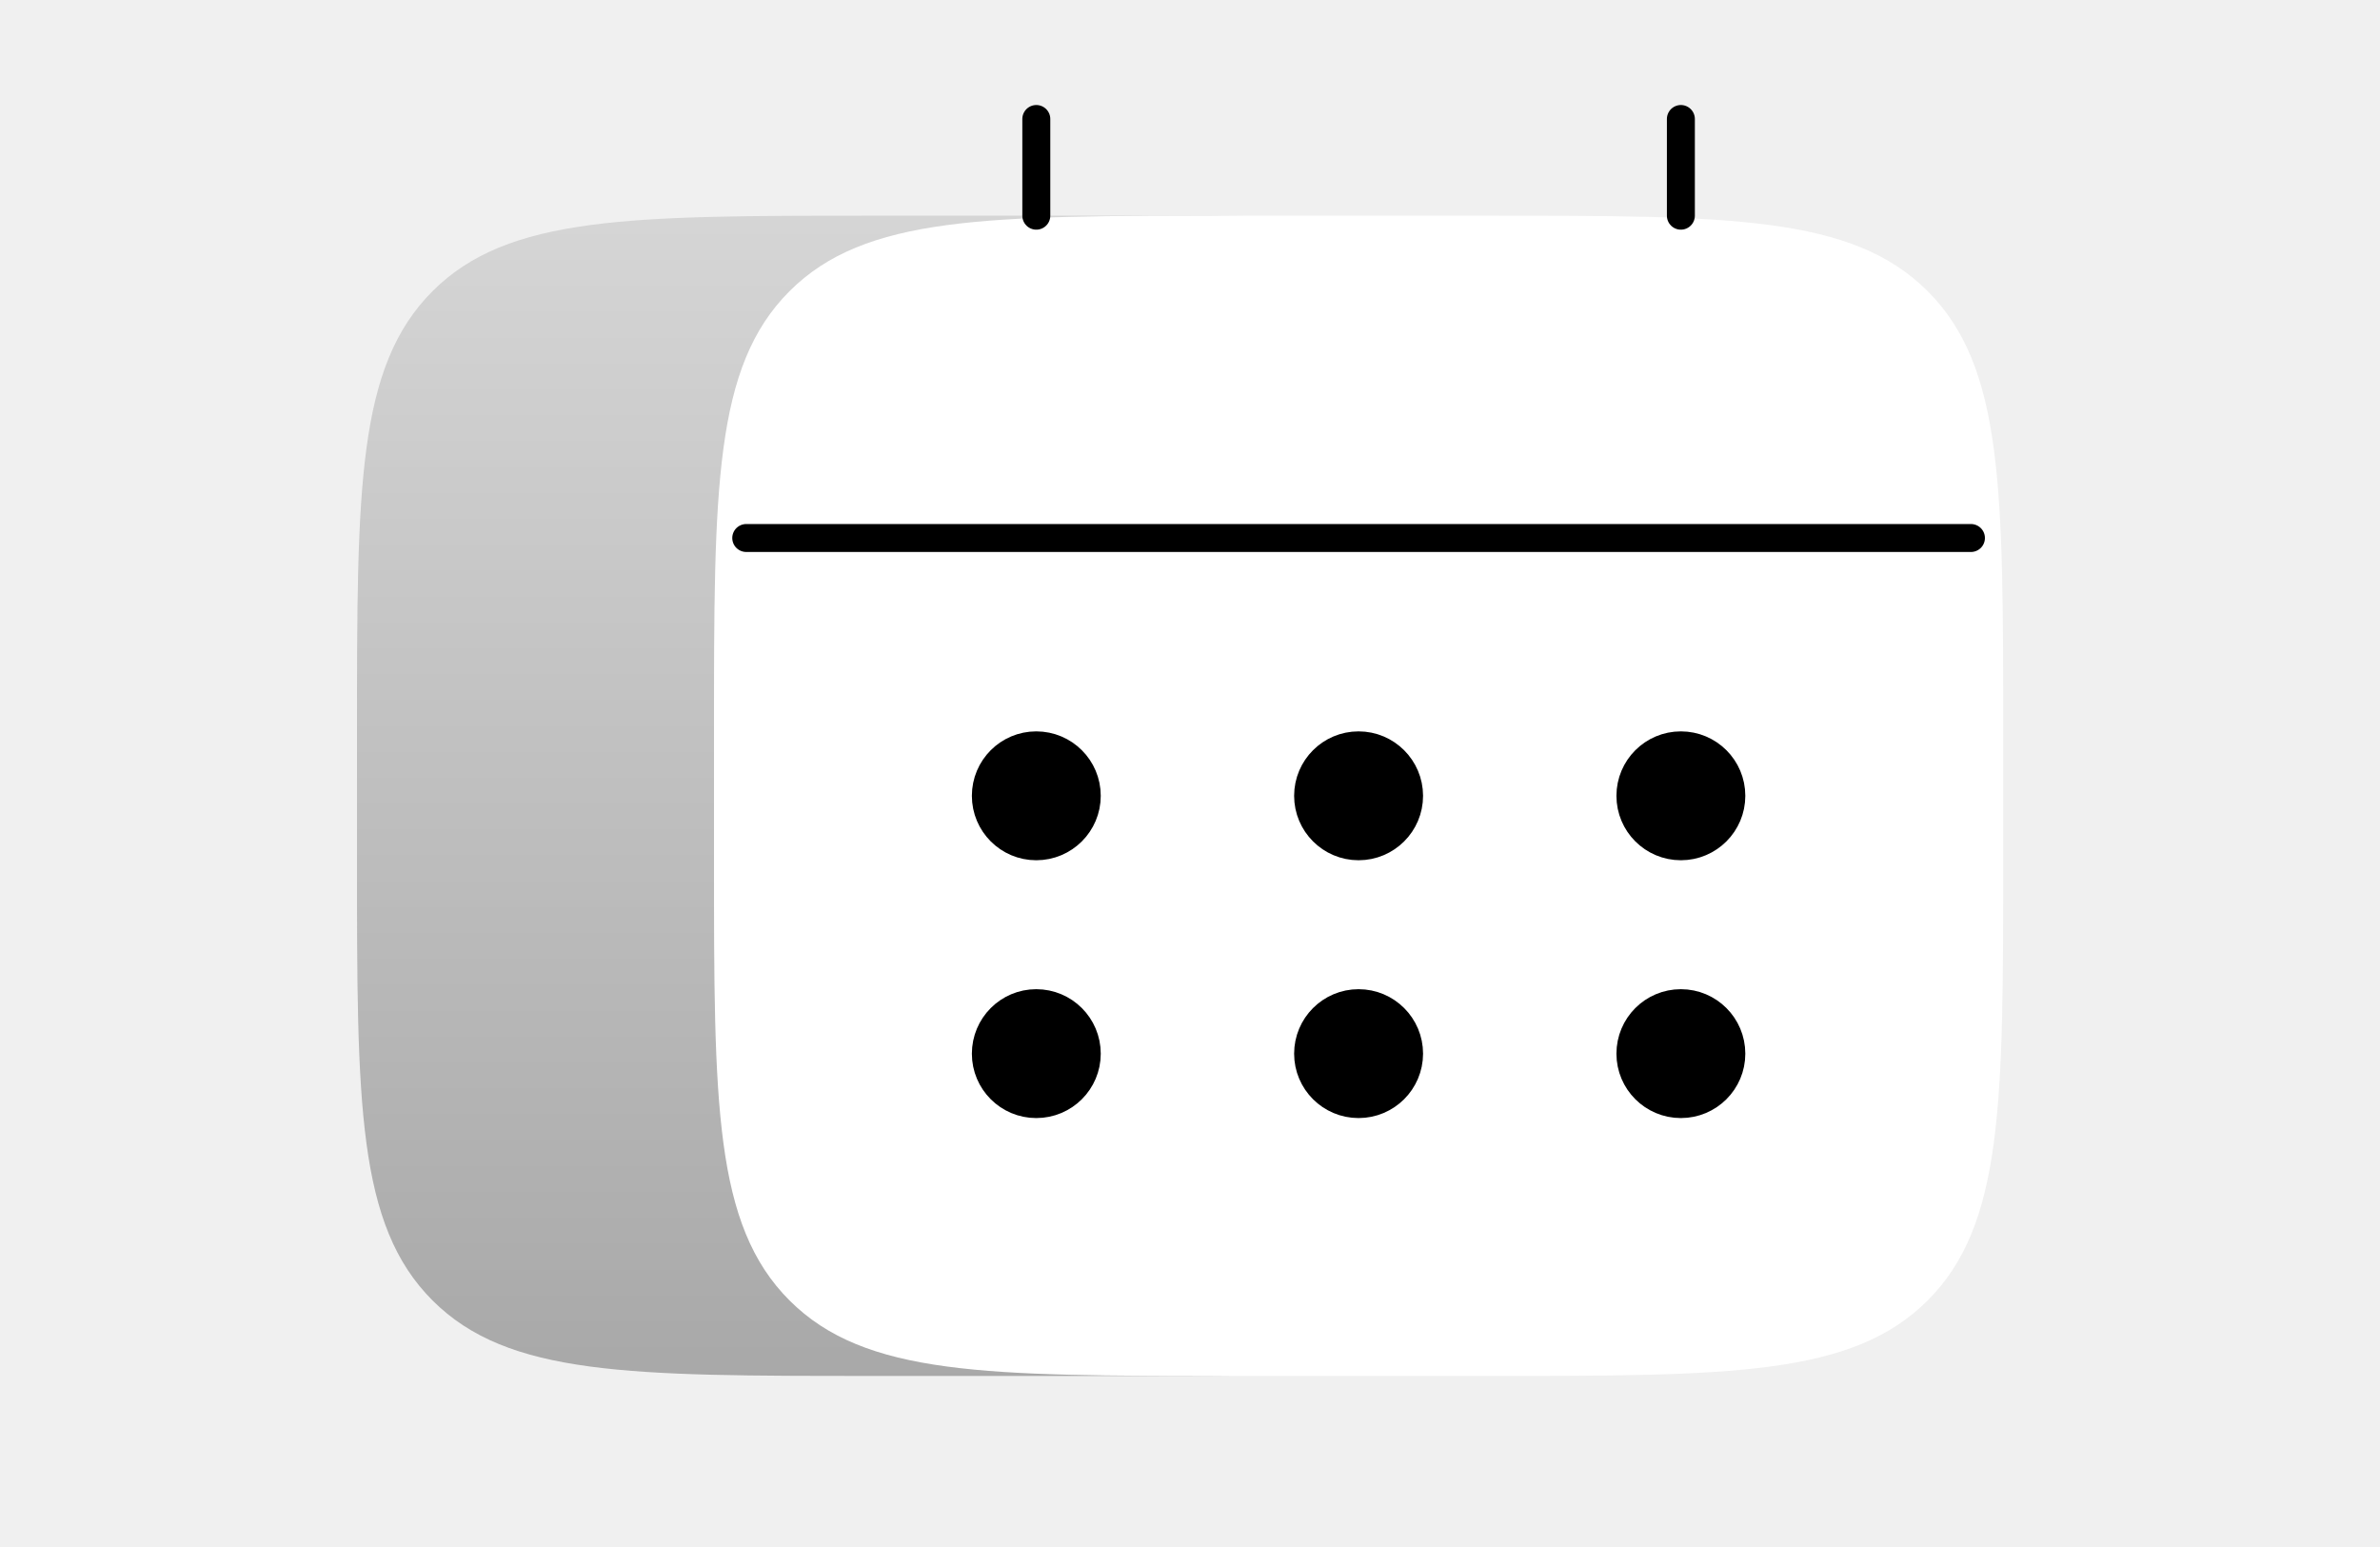
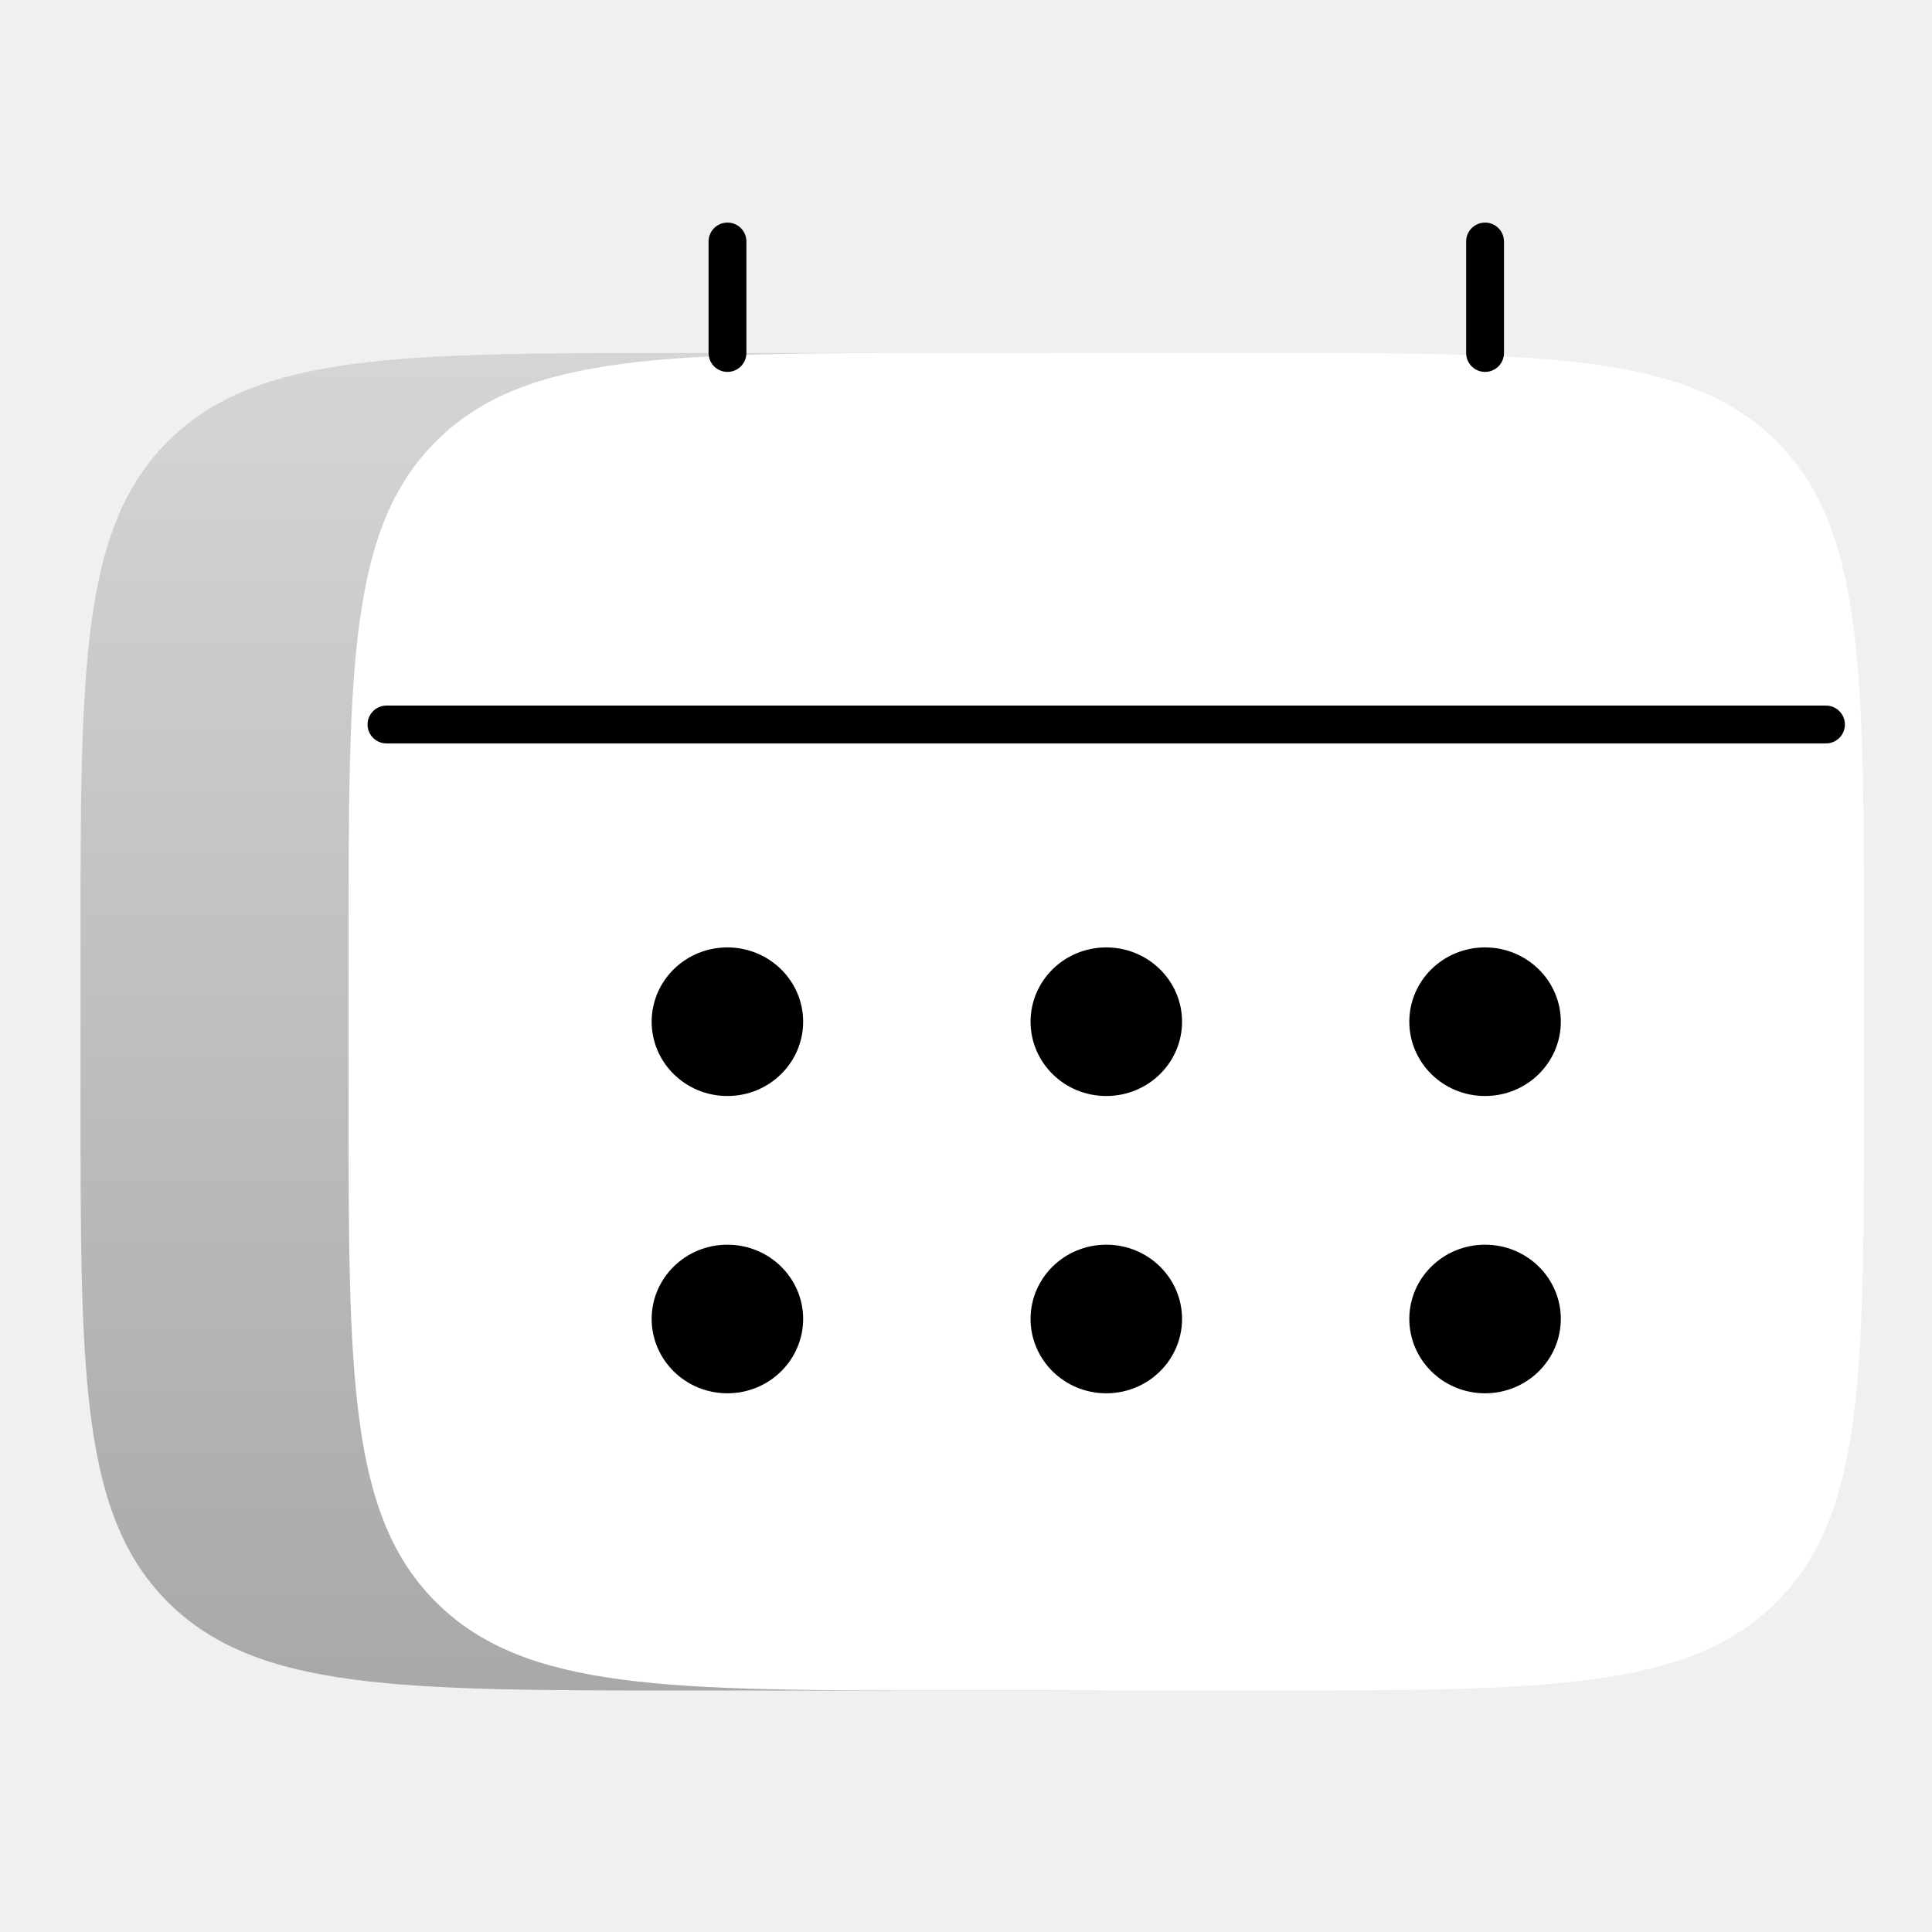
- <svg xmlns="http://www.w3.org/2000/svg" width="40" height="26" viewBox="0 0 40 26" fill="none">
-   <path d="M6 12.292C6 8.206 6 6.164 7.269 4.894C8.538 3.625 10.581 3.625 14.667 3.625H19C23.085 3.625 25.128 3.625 26.398 4.894C27.667 6.164 27.667 8.206 27.667 12.292V14.459C27.667 18.544 27.667 20.587 26.398 21.856C25.128 23.125 23.085 23.125 19 23.125H14.667C10.581 23.125 8.538 23.125 7.269 21.856C6 20.587 6 18.544 6 14.459V12.292Z" fill="url(#paint0_linear_9717_5769)" fill-opacity="0.4" />
-   <path d="M12 12.292C12 8.206 12 6.163 13.269 4.894C14.538 3.625 16.581 3.625 20.667 3.625H25C29.085 3.625 31.128 3.625 32.398 4.894C33.667 6.163 33.667 8.206 33.667 12.292V14.458C33.667 18.544 33.667 20.587 32.398 21.856C31.128 23.125 29.085 23.125 25 23.125H20.667C16.581 23.125 14.538 23.125 13.269 21.856C12 20.587 12 18.544 12 14.458V12.292Z" fill="white" />
-   <path d="M17.417 3.625V2" stroke="black" stroke-width="0.47" stroke-linecap="round" />
-   <path d="M28.25 3.625V2" stroke="black" stroke-width="0.47" stroke-linecap="round" />
-   <path d="M12.542 9.042H33.125" stroke="black" stroke-width="0.47" stroke-linecap="round" />
-   <path d="M28.25 16.86C28.718 16.86 29.098 17.24 29.098 17.709C29.098 18.177 28.718 18.556 28.25 18.556C27.782 18.556 27.402 18.177 27.402 17.709C27.402 17.24 27.781 16.86 28.25 16.86ZM28.25 12.527C28.718 12.527 29.098 12.906 29.098 13.375C29.098 13.843 28.718 14.223 28.25 14.223C27.781 14.223 27.402 13.843 27.402 13.375C27.402 12.906 27.782 12.527 28.25 12.527Z" fill="black" stroke="black" stroke-width="0.47" />
-   <path d="M22.833 16.86C23.302 16.86 23.682 17.24 23.682 17.709C23.681 18.177 23.301 18.556 22.833 18.556C22.365 18.556 21.985 18.177 21.985 17.709C21.985 17.24 22.365 16.86 22.833 16.86ZM22.833 12.527C23.301 12.527 23.681 12.906 23.682 13.375C23.682 13.843 23.302 14.223 22.833 14.223C22.365 14.223 21.985 13.843 21.985 13.375C21.985 12.906 22.365 12.527 22.833 12.527Z" fill="black" stroke="black" stroke-width="0.47" />
-   <path d="M17.416 16.86C17.885 16.86 18.265 17.24 18.265 17.709C18.265 18.177 17.885 18.556 17.416 18.556C16.948 18.556 16.569 18.177 16.569 17.709C16.569 17.24 16.948 16.86 17.416 16.86ZM17.416 12.527C17.885 12.527 18.265 12.906 18.265 13.375C18.265 13.843 17.885 14.223 17.416 14.223C16.948 14.223 16.569 13.843 16.569 13.375C16.569 12.906 16.948 12.527 17.416 12.527Z" fill="black" stroke="black" stroke-width="0.47" />
+ <svg xmlns="http://www.w3.org/2000/svg" width="24" height="24" viewBox="0 0 24 24" fill="none">
+   <path d="M1 11.769C1 8.288 1 6.548 2.103 5.466C3.205 4.385 4.98 4.385 8.529 4.385H12.294C15.844 4.385 17.618 4.385 18.721 5.466C19.824 6.548 19.824 8.288 19.824 11.769V13.616C19.824 17.097 19.824 18.837 18.721 19.919C17.618 21 15.844 21 12.294 21H8.529C4.98 21 3.205 21 2.103 19.919C1 18.837 1 17.097 1 13.616V11.769Z" fill="url(#paint0_linear_10614_6908)" fill-opacity="0.4" />
+   <path d="M4.33 11.769C4.33 8.288 4.33 6.548 5.433 5.466C6.535 4.385 8.31 4.385 11.859 4.385H15.624C19.174 4.385 20.948 4.385 22.051 5.466C23.154 6.548 23.154 8.288 23.154 11.769V13.616C23.154 17.097 23.154 18.837 22.051 19.919C20.948 21 19.174 21 15.624 21H11.859C8.31 21 6.535 21 5.433 19.919C4.33 18.837 4.33 17.097 4.33 13.616V11.769Z" fill="white" />
+   <path d="M9.037 4.385V3" stroke="black" stroke-width="0.47" stroke-linecap="round" />
+   <path d="M18.448 4.385V3" stroke="black" stroke-width="0.47" stroke-linecap="round" />
+   <path d="M4.801 9H22.683" stroke="black" stroke-width="0.47" stroke-linecap="round" />
+   <path d="M18.448 15.697C18.842 15.697 19.154 16.009 19.154 16.384C19.154 16.76 18.842 17.073 18.448 17.073C18.053 17.073 17.742 16.76 17.742 16.384C17.742 16.009 18.053 15.697 18.448 15.697ZM18.448 12.004C18.842 12.005 19.154 12.316 19.154 12.692C19.154 13.068 18.842 13.38 18.448 13.38C18.053 13.38 17.742 13.068 17.742 12.692C17.742 12.316 18.053 12.004 18.448 12.004Z" fill="black" stroke="black" stroke-width="0.47" />
+   <path d="M13.743 15.697C14.137 15.697 14.449 16.009 14.449 16.384C14.449 16.76 14.137 17.073 13.743 17.073C13.348 17.073 13.037 16.76 13.037 16.384C13.037 16.009 13.348 15.697 13.743 15.697ZM13.743 12.004C14.137 12.005 14.449 12.316 14.449 12.692C14.449 13.068 14.137 13.38 13.743 13.38C13.348 13.38 13.037 13.068 13.037 12.692C13.037 12.316 13.348 12.004 13.743 12.004Z" fill="black" stroke="black" stroke-width="0.47" />
+   <path d="M9.036 15.697C9.43 15.697 9.742 16.009 9.742 16.384C9.742 16.76 9.43 17.073 9.036 17.073C8.642 17.073 8.33 16.76 8.33 16.384C8.33 16.009 8.642 15.697 9.036 15.697ZM9.036 12.004C9.43 12.005 9.742 12.316 9.742 12.692C9.742 13.068 9.43 13.38 9.036 13.38C8.642 13.38 8.33 13.068 8.33 12.692C8.33 12.316 8.642 12.004 9.036 12.004Z" fill="black" stroke="black" stroke-width="0.47" />
  <defs>
-     <linearGradient id="paint0_linear_9717_5769" x1="16.833" y1="3.625" x2="16.833" y2="23.125" gradientUnits="userSpaceOnUse">
+     <linearGradient id="paint0_linear_10614_6908" x1="10.412" y1="4.385" x2="10.412" y2="21" gradientUnits="userSpaceOnUse">
      <stop stop-color="#ADADAD" />
      <stop offset="1" stop-color="#3D3D3D" />
    </linearGradient>
  </defs>
</svg>
